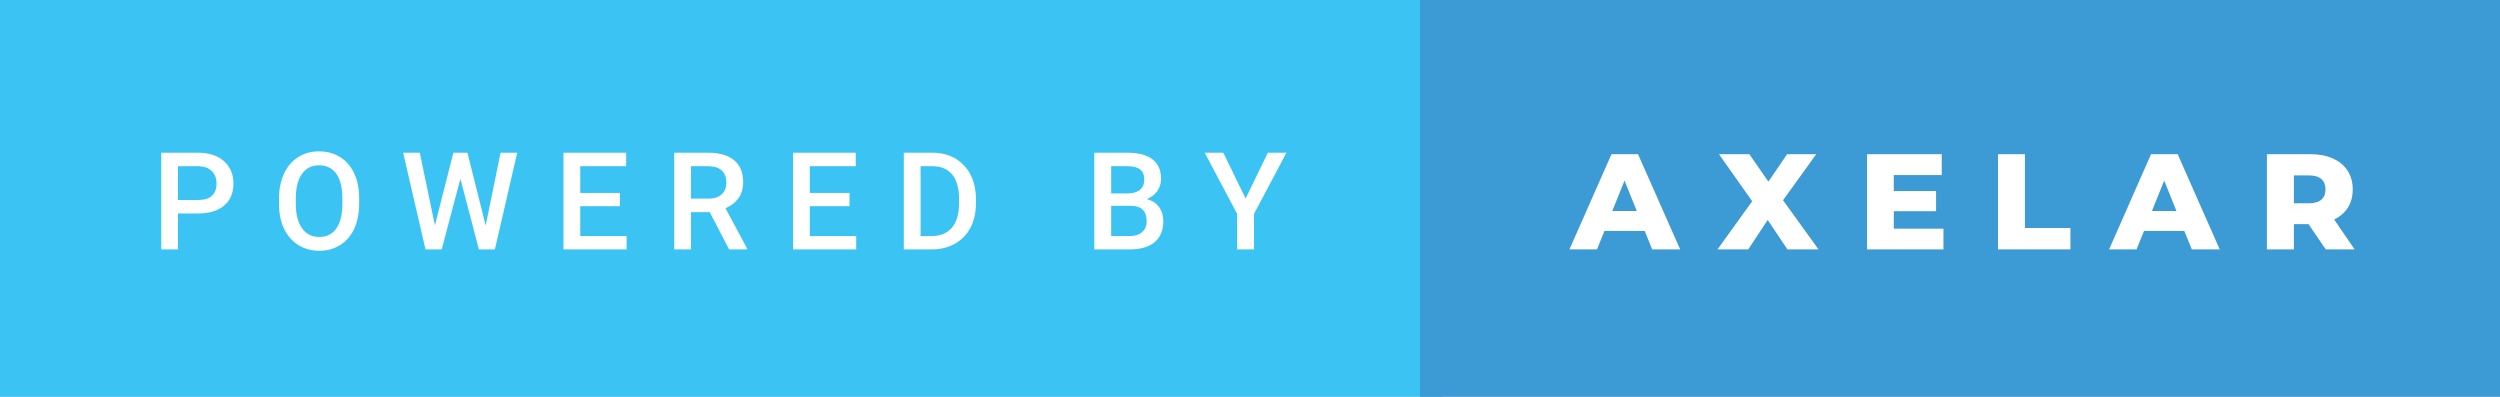
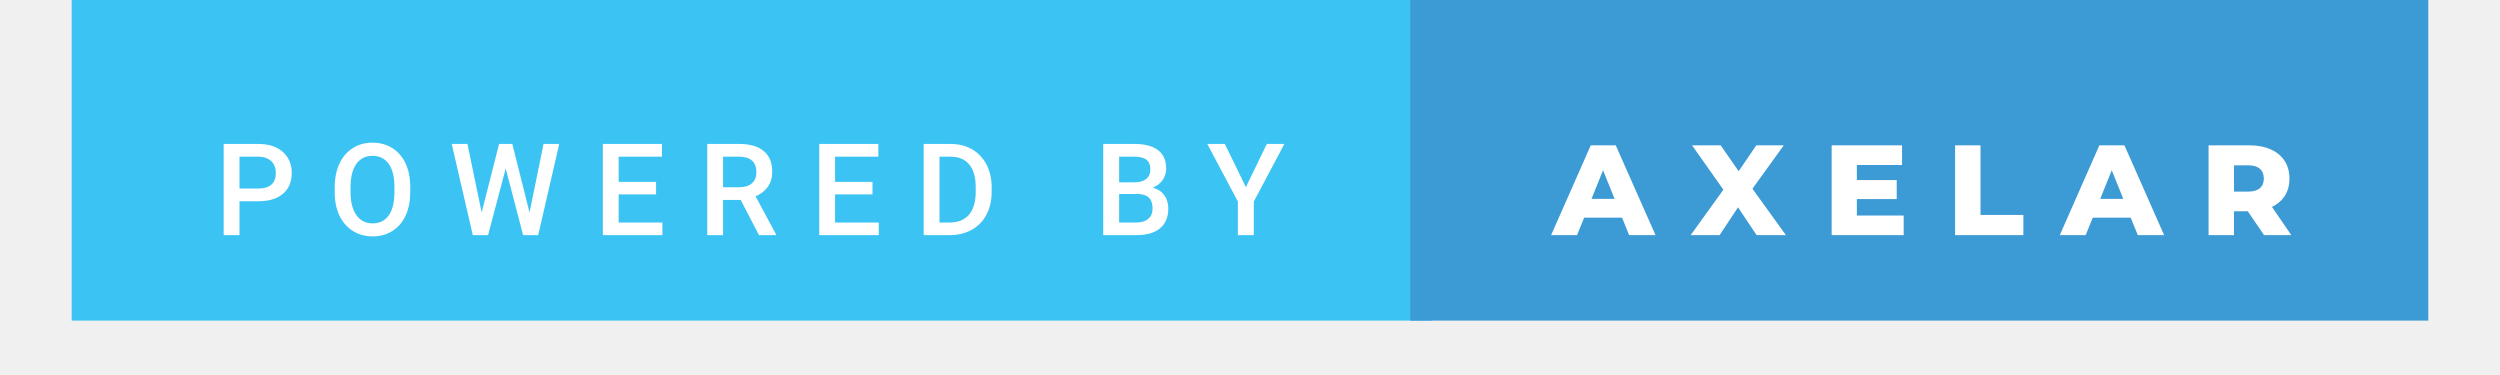
- <svg xmlns="http://www.w3.org/2000/svg" width="220.51" height="35" viewBox="0 0 220.51 35">
-   <rect class="svg__rect" x="0" y="0" width="127.25" height="35" fill="#3BC4F3" />
-   <rect class="svg__rect" x="125.25" y="0" width="95.26" height="35" fill="#3C9AD5" />
+ <svg xmlns="http://www.w3.org/2000/svg" width="200.51" height="30" viewBox="0 0 220.51 35">
+   <rect class="svg__rect" x="0" y="0" width="127.25" height="30" fill="#3BC4F3" />
+   <rect class="svg__rect" x="125.25" y="0" width="95.26" height="30" fill="#3C9AD5" />
  <path class="svg__text" d="M15.70 22L14.22 22L14.22 13.47L17.48 13.47Q18.91 13.47 19.75 14.21Q20.59 14.96 20.59 16.18L20.59 16.18Q20.59 17.44 19.77 18.13Q18.95 18.83 17.46 18.83L17.46 18.83L15.70 18.83L15.70 22ZM15.70 14.66L15.70 17.64L17.48 17.64Q18.27 17.64 18.69 17.27Q19.10 16.90 19.10 16.19L19.10 16.19Q19.10 15.50 18.68 15.09Q18.26 14.68 17.52 14.66L17.52 14.66L15.70 14.66ZM24.61 18.00L24.61 18.00L24.61 17.52Q24.61 16.28 25.05 15.32Q25.49 14.37 26.30 13.86Q27.10 13.35 28.14 13.35Q29.19 13.35 29.99 13.85Q30.80 14.35 31.24 15.29Q31.68 16.23 31.68 17.48L31.68 17.48L31.68 17.96Q31.68 19.21 31.25 20.16Q30.82 21.10 30.01 21.61Q29.21 22.12 28.16 22.12L28.16 22.12Q27.12 22.12 26.31 21.61Q25.50 21.10 25.05 20.17Q24.61 19.23 24.61 18.00ZM26.09 17.46L26.09 17.96Q26.09 19.36 26.64 20.13Q27.18 20.90 28.16 20.90L28.16 20.90Q29.14 20.90 29.67 20.15Q30.20 19.40 30.20 17.96L30.20 17.96L30.20 17.51Q30.20 16.09 29.67 15.34Q29.13 14.58 28.14 14.58L28.14 14.58Q27.18 14.58 26.64 15.33Q26.10 16.09 26.09 17.46L26.09 17.46ZM37.53 22L35.56 13.47L37.03 13.47L38.36 19.88L39.99 13.47L41.23 13.47L42.84 19.89L44.15 13.47L45.62 13.47L43.65 22L42.24 22L40.61 15.77L38.96 22L37.53 22ZM55.27 22L49.70 22L49.70 13.47L55.23 13.47L55.23 14.66L51.18 14.66L51.18 17.02L54.68 17.02L54.68 18.19L51.18 18.19L51.18 20.82L55.27 20.82L55.27 22ZM60.95 22L59.47 22L59.47 13.47L62.47 13.47Q63.95 13.47 64.75 14.13Q65.55 14.79 65.55 16.05L65.55 16.05Q65.55 16.90 65.14 17.48Q64.72 18.06 63.99 18.37L63.99 18.37L65.90 21.92L65.90 22L64.31 22L62.60 18.71L60.95 18.71L60.95 22ZM60.95 14.66L60.95 17.52L62.48 17.52Q63.23 17.52 63.65 17.15Q64.07 16.77 64.07 16.11L64.07 16.11Q64.07 15.43 63.68 15.05Q63.29 14.68 62.52 14.66L62.52 14.66L60.95 14.66ZM75.52 22L69.95 22L69.95 13.47L75.48 13.47L75.48 14.66L71.43 14.66L71.43 17.02L74.93 17.02L74.93 18.19L71.43 18.19L71.43 20.82L75.52 20.82L75.52 22ZM82.17 22L79.72 22L79.72 13.47L82.24 13.47Q83.37 13.47 84.25 13.97Q85.12 14.48 85.60 15.40Q86.08 16.33 86.08 17.52L86.08 17.52L86.08 17.95Q86.08 19.16 85.60 20.08Q85.12 21.00 84.22 21.50Q83.33 22 82.17 22L82.17 22ZM81.20 14.66L81.20 20.82L82.17 20.82Q83.33 20.82 83.96 20.09Q84.58 19.36 84.59 17.99L84.59 17.99L84.59 17.52Q84.59 16.13 83.99 15.40Q83.39 14.66 82.24 14.66L82.24 14.66L81.20 14.66ZM99.64 22L96.52 22L96.52 13.47L99.45 13.47Q100.89 13.47 101.65 14.05Q102.41 14.63 102.41 15.78L102.41 15.78Q102.41 16.36 102.09 16.83Q101.77 17.30 101.16 17.56L101.16 17.56Q101.86 17.75 102.23 18.26Q102.61 18.78 102.61 19.51L102.61 19.51Q102.61 20.71 101.84 21.36Q101.07 22 99.64 22L99.64 22ZM98.01 18.15L98.01 20.82L99.65 20.82Q100.35 20.82 100.74 20.47Q101.14 20.13 101.14 19.51L101.14 19.51Q101.14 18.18 99.78 18.15L99.78 18.15L98.01 18.15ZM98.01 14.66L98.01 17.06L99.46 17.06Q100.15 17.06 100.54 16.75Q100.93 16.43 100.93 15.86L100.93 15.86Q100.93 15.23 100.57 14.95Q100.21 14.66 99.45 14.66L99.45 14.66L98.01 14.66ZM109.12 18.86L106.26 13.47L107.90 13.47L109.87 17.51L111.83 13.47L113.47 13.47L110.61 18.86L110.61 22L109.12 22L109.12 18.86Z" fill="#FFFFFF" />
  <path class="svg__text" d="M140.86 22L138.43 22L142.14 13.60L144.48 13.60L148.20 22L145.73 22L145.07 20.37L141.52 20.37L140.86 22ZM143.29 15.93L142.21 18.61L144.37 18.61L143.29 15.93ZM154.20 22L151.49 22L154.55 17.75L151.62 13.60L154.30 13.60L155.98 16.02L157.63 13.60L160.20 13.60L157.27 17.66L160.40 22L157.66 22L155.92 19.40L154.20 22ZM171.42 22L164.68 22L164.68 13.60L171.27 13.60L171.27 15.44L167.04 15.44L167.04 16.85L170.77 16.85L170.77 18.63L167.04 18.63L167.04 20.17L171.42 20.17L171.42 22ZM182.62 22L176.23 22L176.23 13.60L178.61 13.60L178.61 20.11L182.62 20.11L182.62 22ZM188.45 22L186.03 22L189.73 13.60L192.08 13.60L195.79 22L193.33 22L192.66 20.37L189.11 20.37L188.45 22ZM190.89 15.93L189.81 18.61L191.97 18.61L190.89 15.93ZM202.33 22L199.95 22L199.95 13.60L203.79 13.60Q204.93 13.60 205.77 13.98Q206.61 14.35 207.07 15.06Q207.52 15.76 207.52 16.71L207.52 16.71Q207.52 17.62 207.10 18.30Q206.67 18.98 205.88 19.36L205.88 19.36L207.69 22L205.14 22L203.62 19.77L202.33 19.77L202.33 22ZM202.33 15.47L202.33 17.93L203.64 17.93Q204.38 17.93 204.75 17.61Q205.12 17.29 205.12 16.71L205.12 16.71Q205.12 16.12 204.75 15.79Q204.38 15.47 203.64 15.47L203.64 15.47L202.33 15.47Z" fill="#FFFFFF" x="138.25" />
</svg>
